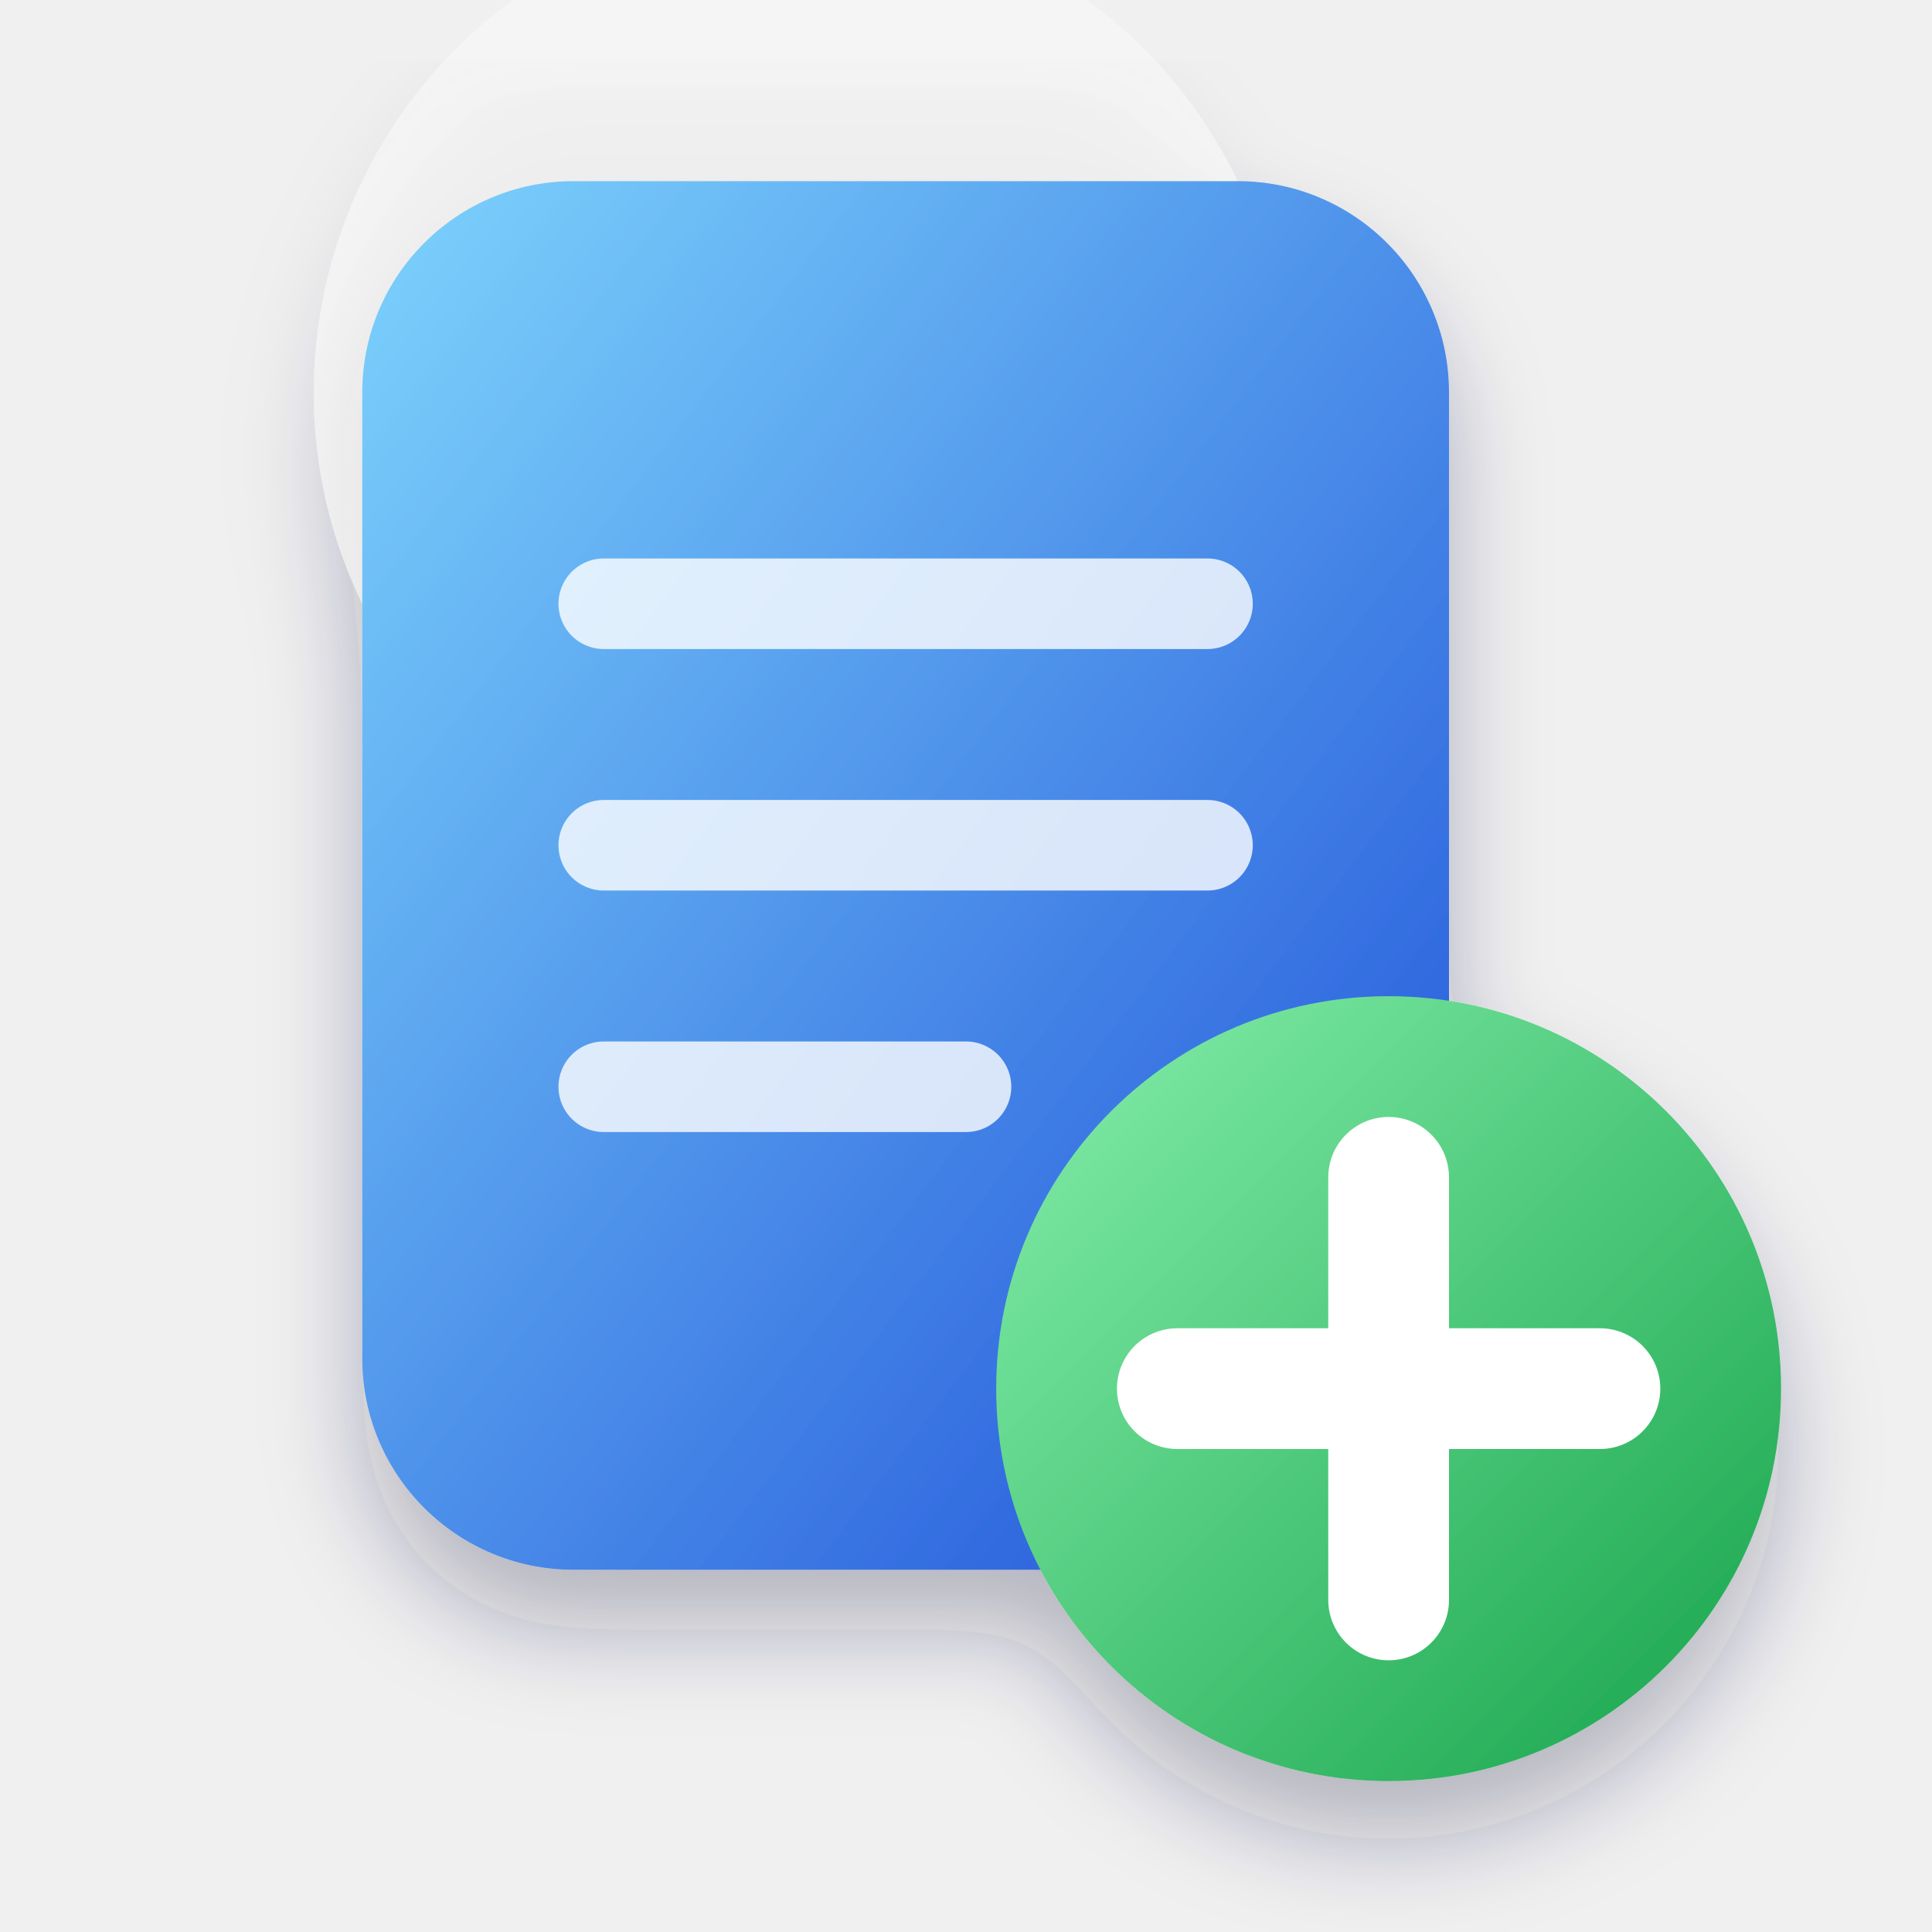
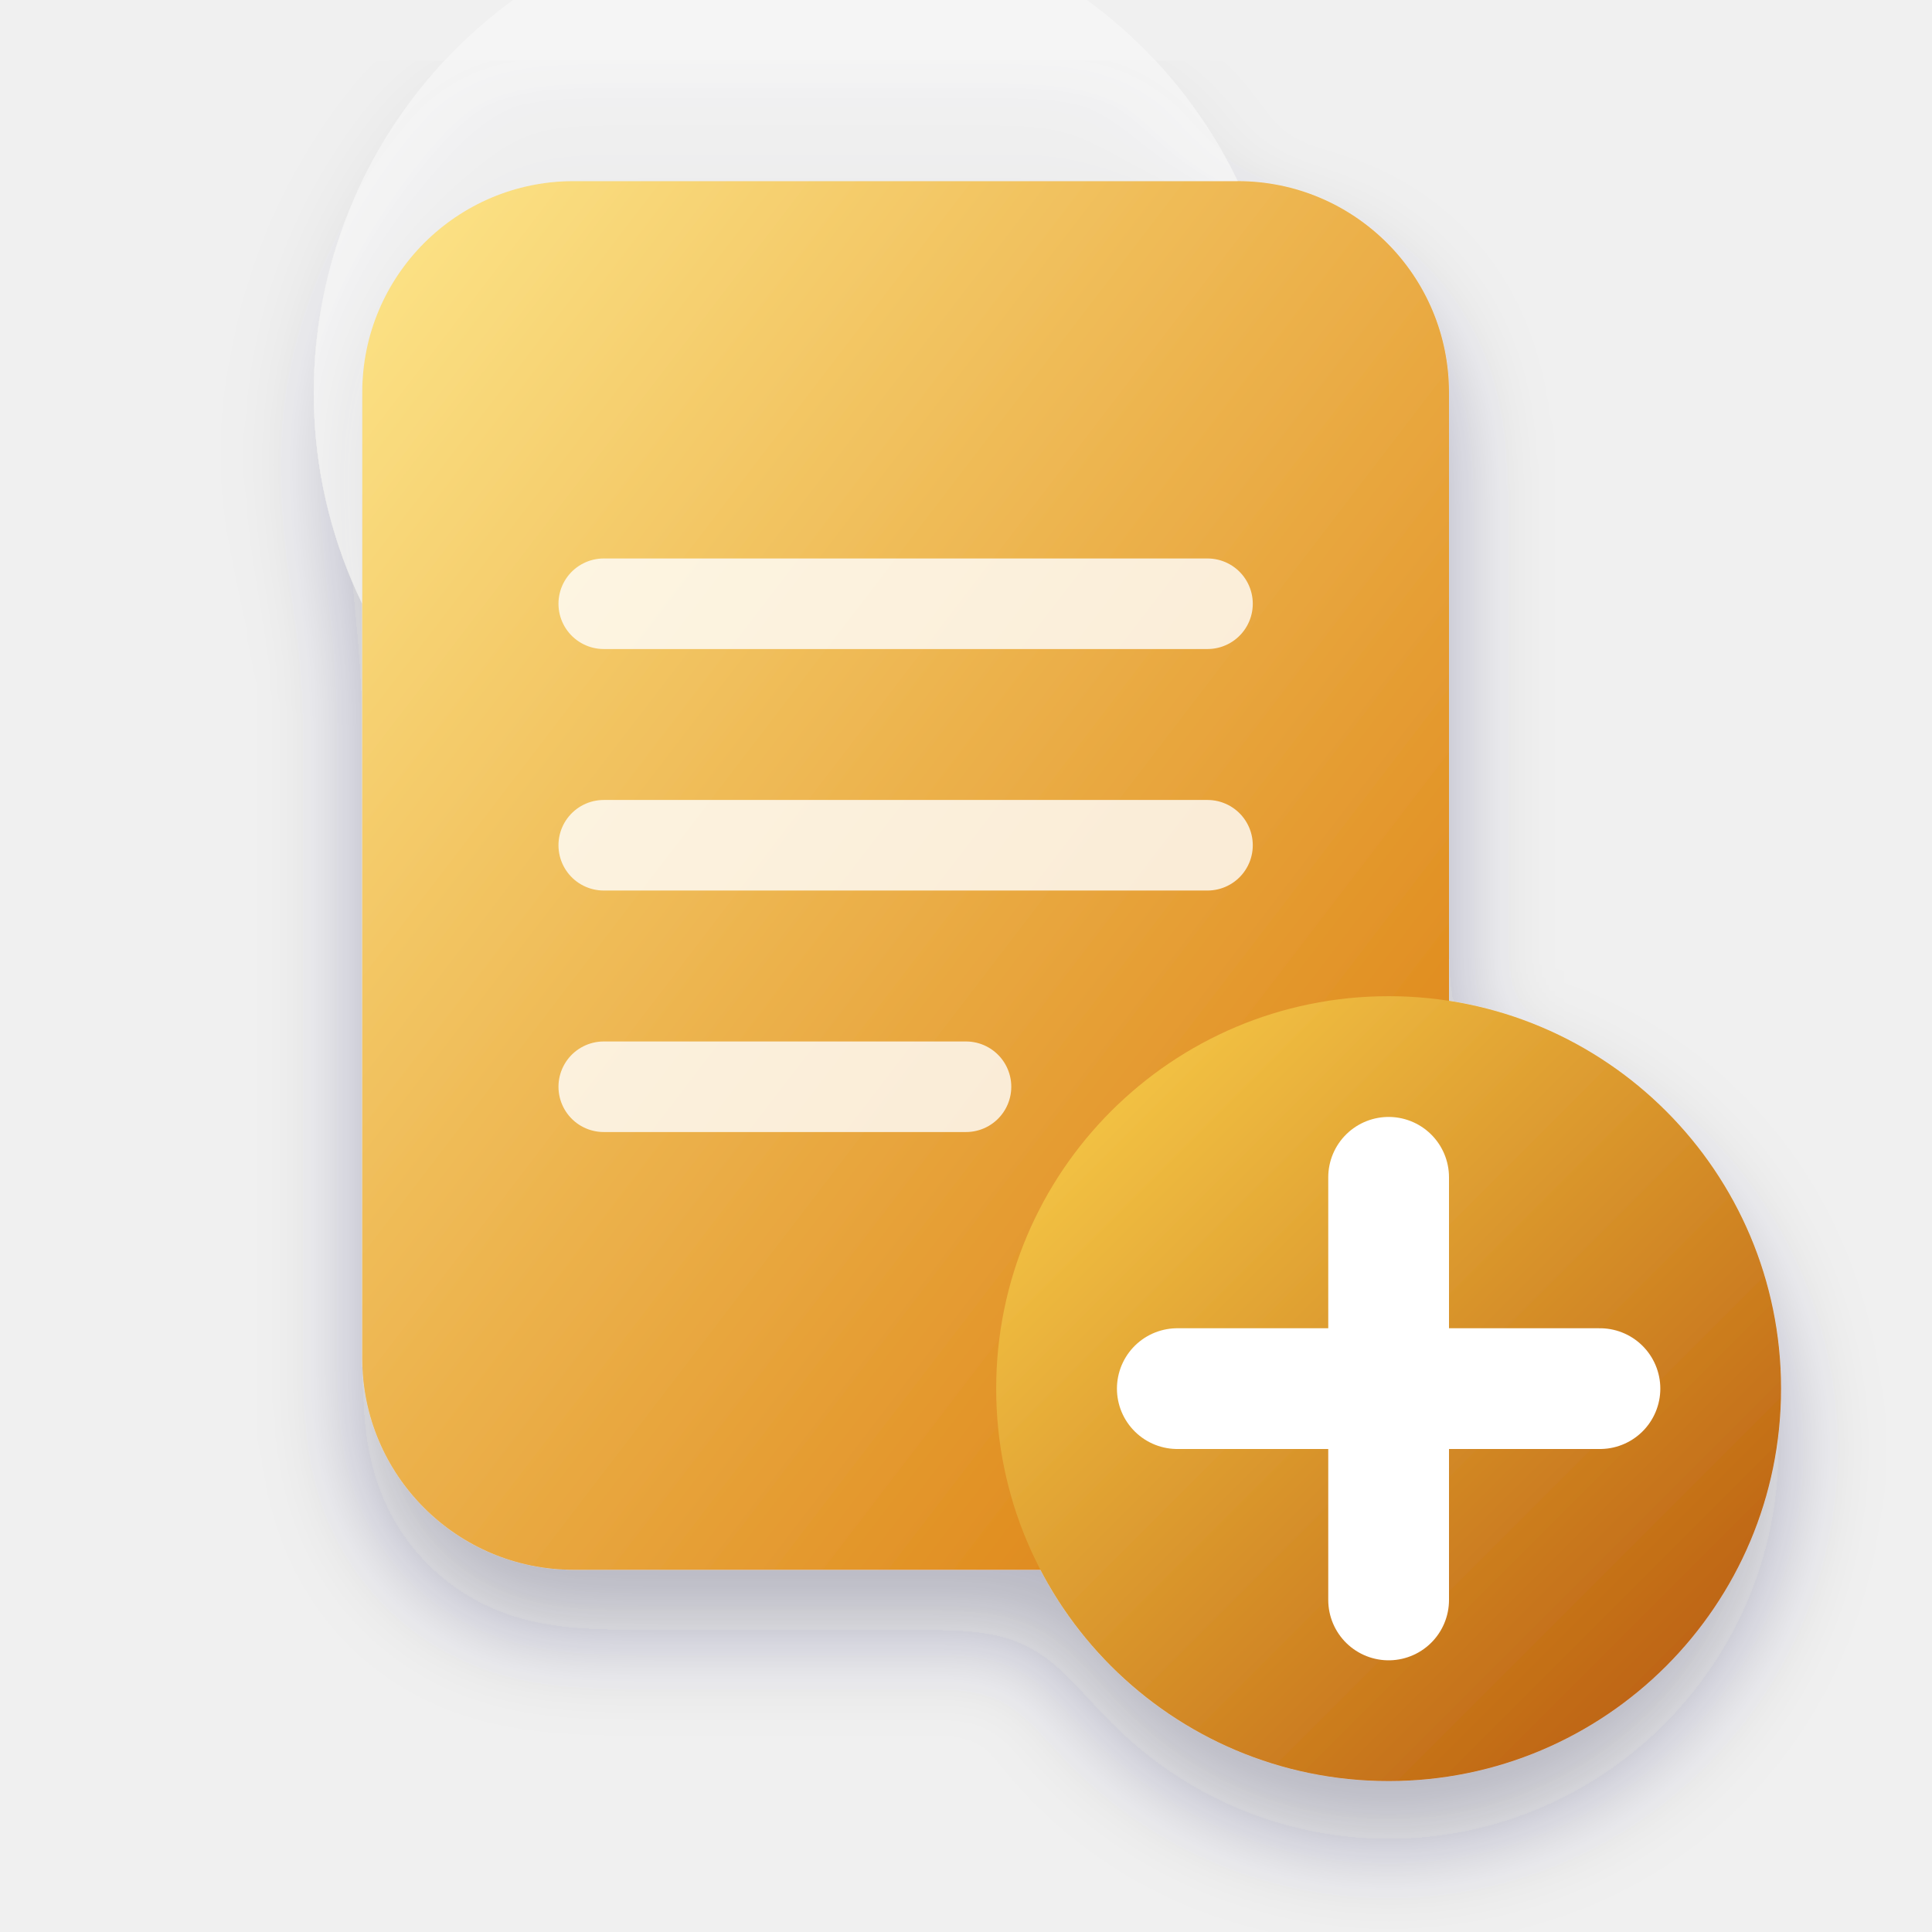
<svg xmlns="http://www.w3.org/2000/svg" viewBox="0 0 64 64" width="64" height="64">
  <defs>
    <filter id="sh" x="-20%" y="-20%" width="140%" height="150%">
      <feDropShadow dx="0" dy="2" stdDeviation="1.6" flood-color="#1e1b4b" flood-opacity=".28" />
    </filter>
    <linearGradient id="g1" x1="0" y1="0" x2="1" y2="1">
-       <stop offset="0" stop-color="#7dd3fc" />
-       <stop offset="1" stop-color="#1d4ed8" />
+       <stop offset="0" stop-color="#fde68a" />
+       <stop offset="1" stop-color="#d97706" />
    </linearGradient>
    <linearGradient id="g2" x1="0" y1="0" x2="1" y2="1">
-       <stop offset="0" stop-color="#86efac" />
-       <stop offset="1" stop-color="#16a34a" />
+       <stop offset="0" stop-color="#fcd34d" />
+       <stop offset="1" stop-color="#b45309" />
    </linearGradient>
  </defs>
  <g filter="url(#sh)">
    <rect x="12" y="6" width="36" height="46" rx="7" fill="url(#g1)" />
    <path d="M20 20h20M20 28h20M20 36h12" stroke="#fff" stroke-width="3" stroke-linecap="round" opacity=".8" />
    <path d="M12 13a7 7 0 0 1 7-7h22a14 14 0 0 0-29 14z" fill="#fff" opacity="0.35" />
    <circle cx="46" cy="46" r="13" fill="url(#g2)" />
    <path d="M46 39v14M39 46h14" stroke="#fff" stroke-width="4" stroke-linecap="round" />
  </g>
</svg>
